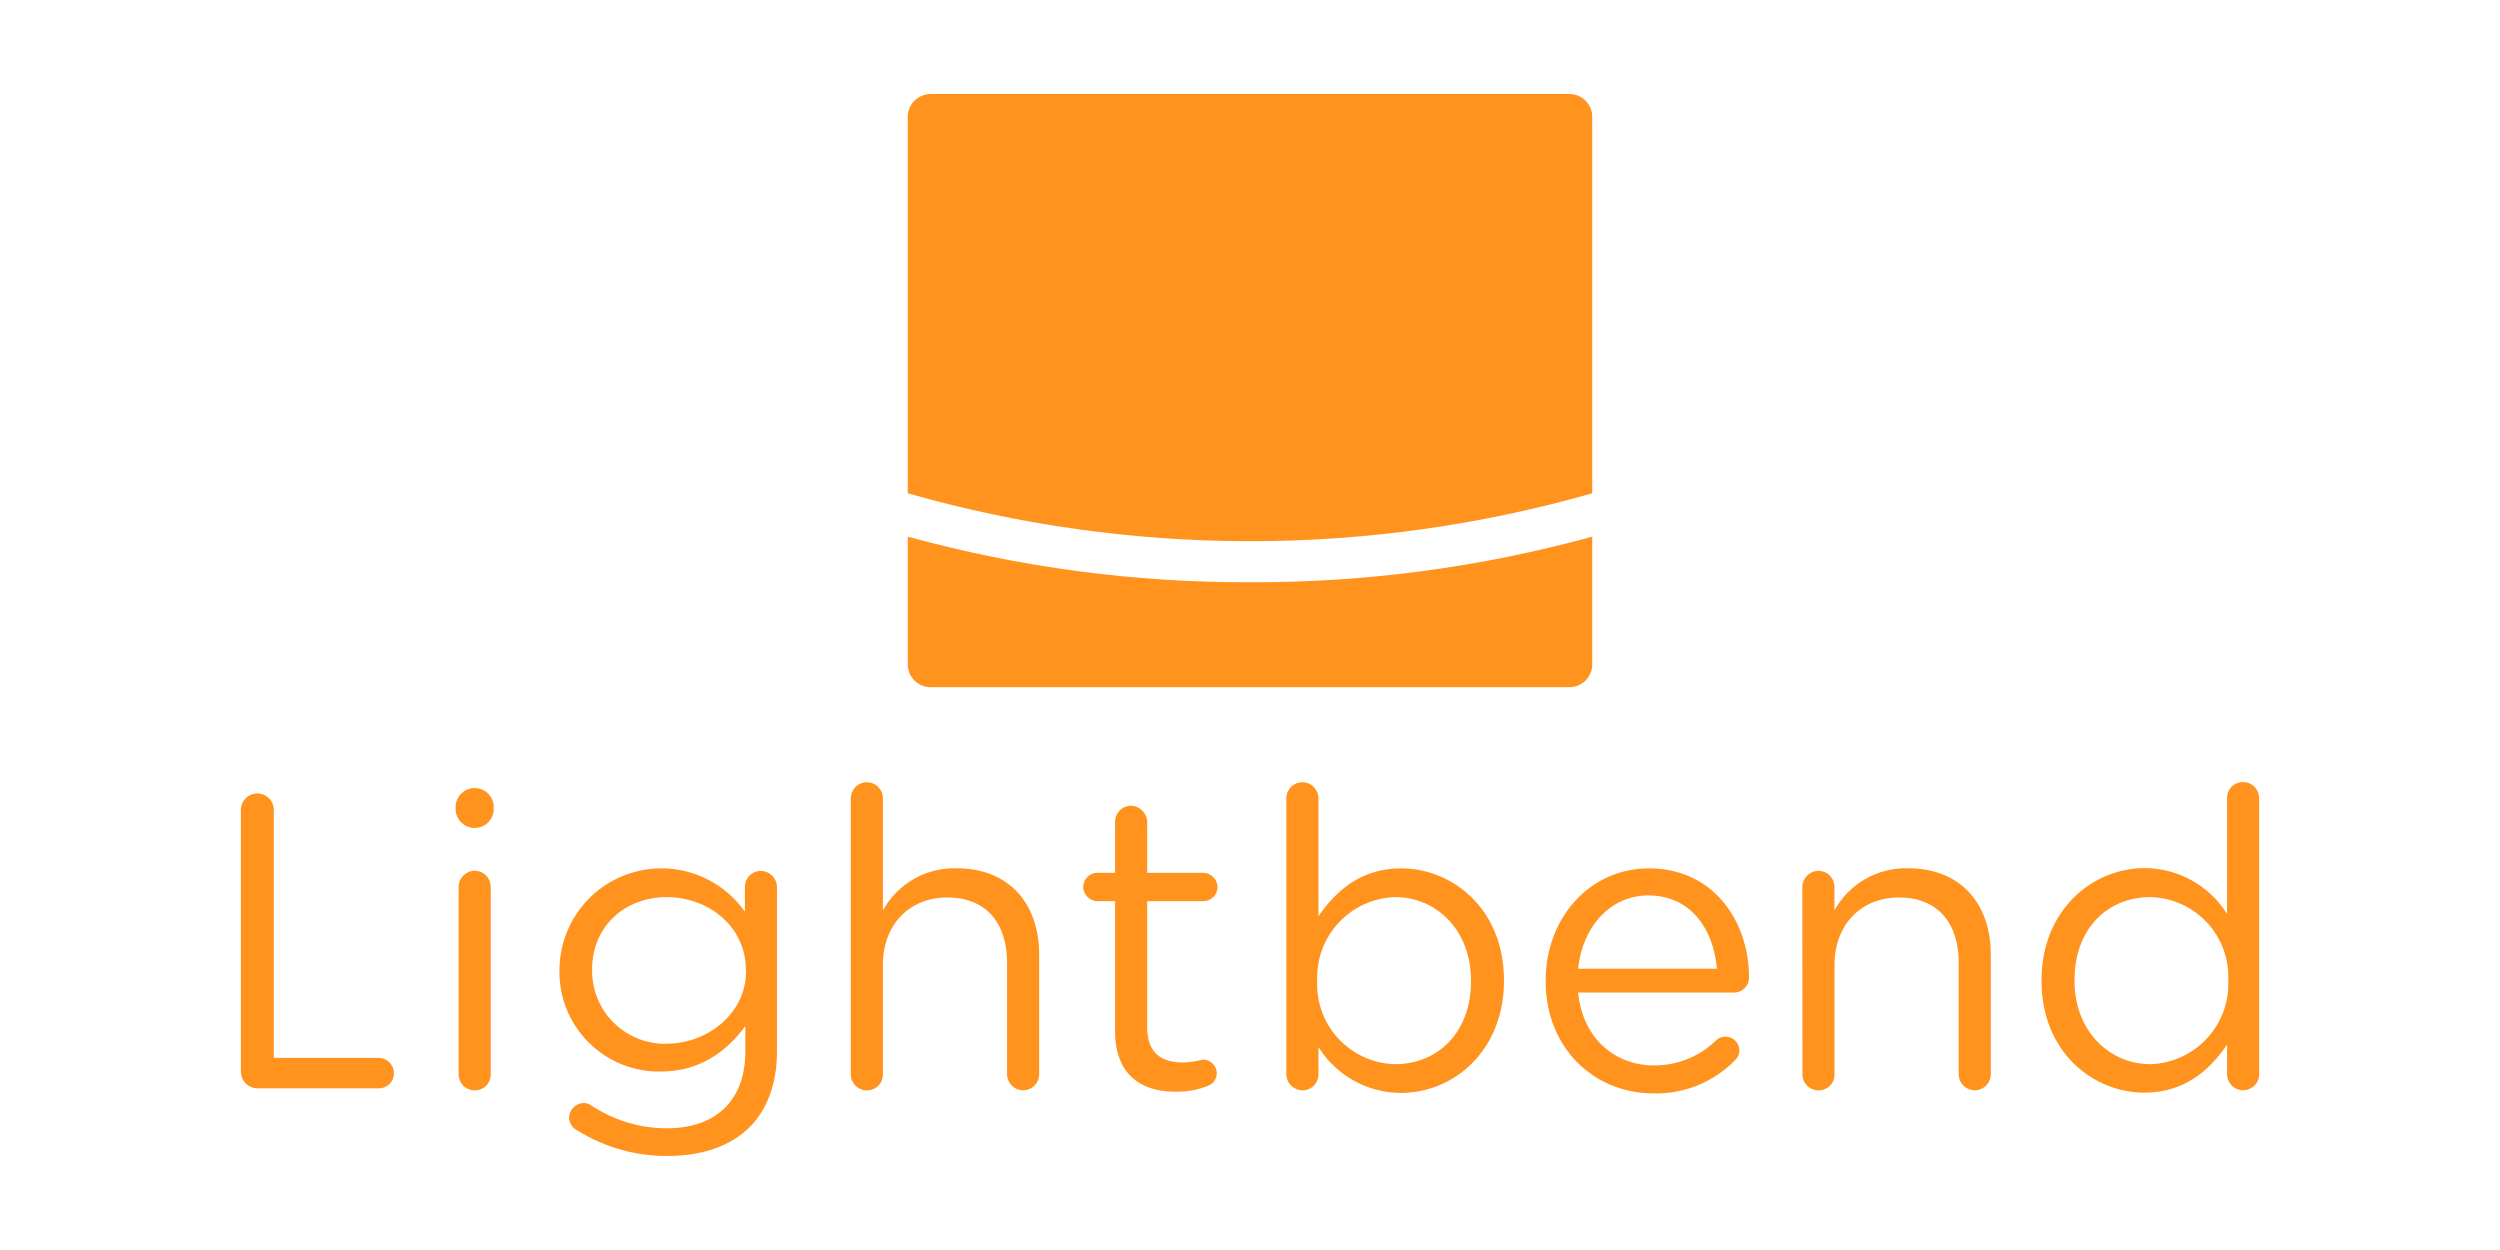
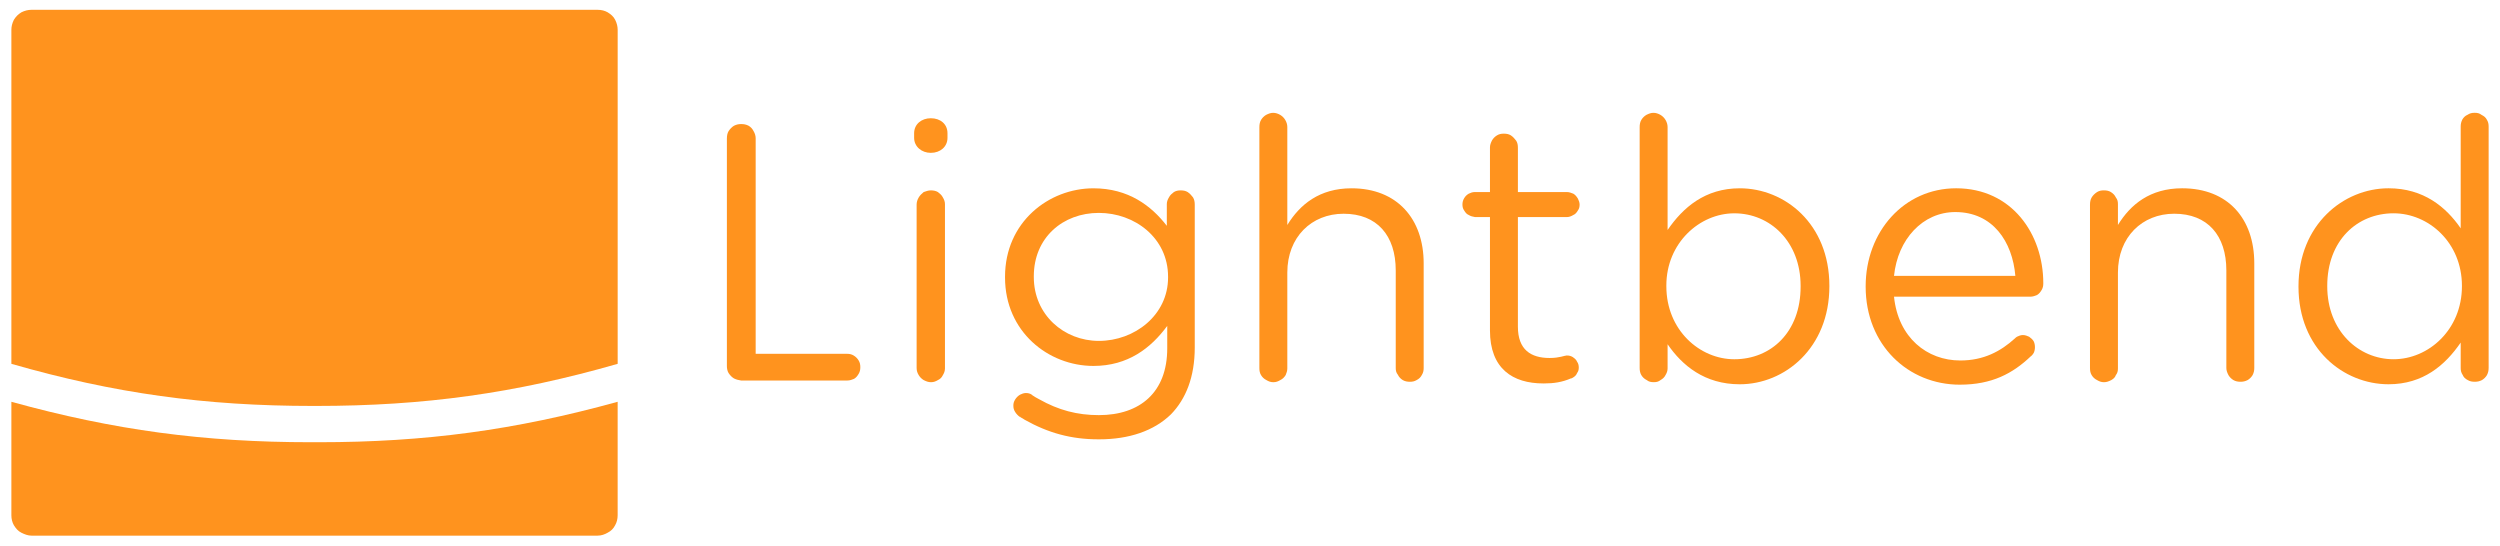
- <svg xmlns="http://www.w3.org/2000/svg" id="Layer_1" data-name="Layer 1" viewBox="0 0 120 60" version="1.1" width="120" height="60">
-   <defs id="defs31" />
-   <g id="g856" transform="translate(1.0796293e-7,0.5510022)">
-     <g transform="matrix(0.4257054,0,0,0.4257054,-44.81403,-7.446942)" id="lightbend">
-       <path style="fill:#ff931e" id="path4" d="m 132.43,107.66 a 1.86,1.86 0 1 1 3.71,0 v 27.82 H 148 a 1.73,1.73 0 0 1 1.69,1.74 1.68,1.68 0 0 1 -1.69,1.69 h -13.74 a 1.88,1.88 0 0 1 -1.83,-1.88 z" />
-       <path style="fill:#ff931e" id="path6" d="m 156.65,107 a 2.15,2.15 0 0 1 4.28,0 v 0.61 a 2.15,2.15 0 0 1 -4.28,0 z m 0.33,9.21 a 1.83,1.83 0 0 1 1.79,-1.83 1.81,1.81 0 0 1 1.83,1.83 v 21.1 a 1.77,1.77 0 0 1 -1.79,1.83 1.81,1.81 0 0 1 -1.83,-1.83 z" />
-       <path style="fill:#ff931e" id="path8" d="m 170.37,143.66 a 1.67,1.67 0 0 1 -0.94,-1.5 1.73,1.73 0 0 1 1.64,-1.6 1.46,1.46 0 0 1 0.8,0.23 15.34,15.34 0 0 0 8.6,2.63 c 5.36,0 8.84,-3 8.84,-8.65 v -2.87 c -2.11,2.82 -5.08,5.12 -9.54,5.12 a 11.23,11.23 0 0 1 -11.42,-11.37 v -0.09 A 11.5,11.5 0 0 1 189.26,119 v -2.77 a 1.79,1.79 0 0 1 1.79,-1.83 1.84,1.84 0 0 1 1.83,1.83 v 18.47 c 0,3.76 -1.13,6.63 -3.1,8.6 -2.16,2.16 -5.4,3.24 -9.26,3.24 a 19,19 0 0 1 -10.15,-2.88 z m 19,-18 v -0.09 c 0,-5 -4.32,-8.22 -8.93,-8.22 -4.61,0 -8.41,3.2 -8.41,8.18 v 0.09 a 8.22,8.22 0 0 0 8.41,8.27 c 4.64,-0.05 8.96,-3.39 8.96,-8.27 z" />
-       <path style="fill:#ff931e" id="path10" d="m 201.2,106.21 a 1.81,1.81 0 1 1 3.62,0 v 12.64 a 9.2,9.2 0 0 1 8.32,-4.75 c 5.87,0 9.3,3.95 9.3,9.73 v 13.49 a 1.81,1.81 0 1 1 -3.62,0 v -12.6 c 0,-4.51 -2.44,-7.33 -6.72,-7.33 -4.28,0 -7.28,3.05 -7.28,7.61 v 12.31 a 1.77,1.77 0 0 1 -1.79,1.83 1.81,1.81 0 0 1 -1.83,-1.83 z" />
-       <path style="fill:#ff931e" id="path12" d="m 231,132.48 v -14.67 h -2 a 1.65,1.65 0 0 1 -1.6,-1.6 1.61,1.61 0 0 1 1.6,-1.6 h 2 v -5.73 a 1.8,1.8 0 0 1 1.79,-1.83 1.87,1.87 0 0 1 1.83,1.83 v 5.73 h 6.3 a 1.66,1.66 0 0 1 1.64,1.6 1.62,1.62 0 0 1 -1.64,1.6 h -6.3 V 132 c 0,3 1.64,4 4.09,4 a 10.24,10.24 0 0 0 2.21,-0.33 1.56,1.56 0 0 1 1.55,1.55 1.51,1.51 0 0 1 -1,1.41 9.14,9.14 0 0 1 -3.57,0.66 c -3.9,0.05 -6.9,-1.88 -6.9,-6.81 z" />
-       <path style="fill:#ff931e" id="path14" d="m 250.31,106.21 a 1.81,1.81 0 1 1 3.62,0 v 13.3 c 2,-2.91 4.84,-5.4 9.31,-5.4 5.83,0 11.61,4.61 11.61,12.59 v 0.09 c 0,7.94 -5.73,12.64 -11.61,12.64 a 11,11 0 0 1 -9.31,-5.17 v 3.05 a 1.8,1.8 0 0 1 -1.79,1.83 1.84,1.84 0 0 1 -1.83,-1.83 z m 20.82,20.63 v -0.09 c 0,-5.73 -3.95,-9.4 -8.55,-9.4 a 9.06,9.06 0 0 0 -8.79,9.35 v 0.09 a 9,9 0 0 0 8.79,9.4 c 4.7,0 8.55,-3.48 8.55,-9.35 z" />
-       <path style="fill:#ff931e" id="path16" d="m 291.67,139.48 c -6.67,0 -12.12,-5.12 -12.12,-12.64 v -0.09 c 0,-7 4.93,-12.64 11.65,-12.64 7.19,0 11.28,5.87 11.28,12.31 a 1.68,1.68 0 0 1 -1.69,1.69 h -17.58 c 0.52,5.26 4.23,8.22 8.55,8.22 a 9.93,9.93 0 0 0 7,-2.82 1.56,1.56 0 0 1 2.63,1.13 1.56,1.56 0 0 1 -0.56,1.17 12.35,12.35 0 0 1 -9.16,3.67 z m 7.19,-14.05 c -0.38,-4.42 -2.91,-8.27 -7.75,-8.27 -4.23,0 -7.43,3.52 -7.9,8.27 z" />
-       <path style="fill:#ff931e" id="path18" d="m 308.49,116.22 a 1.83,1.83 0 0 1 1.79,-1.83 1.81,1.81 0 0 1 1.83,1.83 v 2.63 a 9.2,9.2 0 0 1 8.32,-4.75 c 5.87,0 9.31,3.95 9.31,9.73 v 13.49 a 1.81,1.81 0 1 1 -3.62,0 v -12.6 c 0,-4.51 -2.44,-7.33 -6.72,-7.33 -4.28,0 -7.28,3.05 -7.28,7.61 v 12.31 a 1.77,1.77 0 0 1 -1.79,1.83 1.81,1.81 0 0 1 -1.83,-1.83 z" />
-       <path style="fill:#ff931e" id="path20" d="m 360,137.32 a 1.81,1.81 0 1 1 -3.62,0 V 134 c -2,2.91 -4.84,5.4 -9.31,5.4 -5.83,0 -11.61,-4.61 -11.61,-12.59 v -0.09 c 0,-7.94 5.78,-12.64 11.61,-12.64 a 11,11 0 0 1 9.31,5.17 v -13.04 a 1.77,1.77 0 0 1 1.79,-1.83 1.81,1.81 0 0 1 1.83,1.83 z M 339.18,126.7 v 0.09 c 0,5.73 4,9.4 8.55,9.4 a 9.07,9.07 0 0 0 8.79,-9.4 v -0.09 a 9,9 0 0 0 -8.79,-9.35 c -4.73,-0.01 -8.55,3.47 -8.55,9.35 z" />
-     </g>
-     <g transform="matrix(0.4194469,0,0,0.4194469,26.79449,-34.23287)" id="icon">
-       <path style="fill:#ff931e" id="path23" d="m 40,141.71 v 14.62 a 2.61,2.61 0 0 0 2.61,2.61 h 73.11 a 2.61,2.61 0 0 0 2.61,-2.61 V 141.71 A 145.65,145.65 0 0 1 79.17,146.93 145.65,145.65 0 0 1 40,141.71 Z" />
-       <path style="fill:#ff931e" id="path25" d="M 115.72,91.06 H 42.61 A 2.62,2.62 0 0 0 40,93.67 v 43.08 a 142.61,142.61 0 0 0 78.33,0 V 93.67 a 2.61,2.61 0 0 0 -2.61,-2.61 z" />
+ <svg xmlns="http://www.w3.org/2000/svg" width="220" height="48" id="svg2" version="1.1" class="partner__logo" data-inject-url="https://lunatech.fr/assets/images/img-content/partners/lightbend-logo.svg">
+   <defs id="defs4--inject-12" />
+   <g id="layer1--inject-12" transform="translate(0,-1004.362)">
+     <g id="g4091--inject-12">
+       <g id="g4076--inject-12">
+         <path d="m 1.001,1039.719 0,9.981 c 0,0.33 0.073,0.624 0.22,0.881 0.183,0.294 0.367,0.514 0.66,0.66 0.294,0.147 0.587,0.257 0.881,0.257 l 49.83,0 c 0.33,0 0.624,-0.11 0.881,-0.257 0.294,-0.147 0.514,-0.367 0.66,-0.66 0.147,-0.257 0.22,-0.55 0.22,-0.881 l 0,-9.981 c -9.027,2.495 -16.953,3.559 -26.31,3.559 -0.147,0 -0.257,0 -0.367,0 l 0,0 c -0.11,0 -0.22,0 -0.33,0 -9.394,0 -17.32,-1.064 -26.346,-3.559 z" style="fill:#ff931e;fill-opacity:1;fill-rule:evenodd;stroke:none" id="path3232--inject-12" />
+         <path d="m 52.592,1005.226 -49.83,0 0,0 c -0.294,0 -0.587,0.073 -0.881,0.22 -0.294,0.183 -0.477,0.367 -0.66,0.66 -0.147,0.294 -0.22,0.587 -0.22,0.881 l 0,29.392 0,0 c 9.063,2.605 17.063,3.706 26.53,3.706 0.037,0 0.073,0 0.147,0 0.073,0 0.11,0 0.147,0 9.467,0 17.466,-1.101 26.53,-3.706 l 0,-29.392 0,0 c 0,-0.294 -0.073,-0.587 -0.22,-0.881 -0.147,-0.293 -0.367,-0.477 -0.66,-0.66 -0.257,-0.147 -0.55,-0.22 -0.881,-0.22 z" style="fill:#ff931e;fill-opacity:1;fill-rule:evenodd;stroke:none" id="path3234--inject-12" />
+       </g>
+       <g id="g4080--inject-12">
+         <path d="m 63.968,1016.528 c 0,-0.22 0.037,-0.44 0.147,-0.624 0.147,-0.22 0.294,-0.367 0.477,-0.477 0.22,-0.11 0.404,-0.147 0.624,-0.147 0.257,0 0.44,0.037 0.66,0.147 0.183,0.11 0.33,0.257 0.44,0.477 0.11,0.183 0.183,0.404 0.183,0.624 l 0,18.971 8.073,0 0,0 c 0.183,0 0.367,0.037 0.55,0.147 0.183,0.11 0.33,0.257 0.44,0.44 0.11,0.183 0.147,0.367 0.147,0.587 l 0,0 0,0 c 0,0.22 -0.037,0.404 -0.147,0.587 -0.11,0.183 -0.22,0.33 -0.404,0.44 -0.183,0.073 -0.367,0.147 -0.587,0.147 l 0,0 -9.357,0 c -0.22,-0.037 -0.404,-0.073 -0.624,-0.183 -0.183,-0.11 -0.33,-0.257 -0.477,-0.477 -0.11,-0.183 -0.147,-0.404 -0.147,-0.624 l 0,0 0,-20.035 z" style="fill:#ff931e;fill-opacity:1;fill-rule:evenodd;stroke:none" id="path3236--inject-12" />
+         <path d="m 80.443,1016.088 c 0,-0.807 0.66,-1.321 1.468,-1.321 0.844,0 1.468,0.514 1.468,1.321 l 0,0.404 c 0,0.771 -0.624,1.321 -1.468,1.321 -0.807,0 -1.468,-0.55 -1.468,-1.321 l 0,-0.404 z m 0.22,6.275 0,0 c 0,-0.22 0.073,-0.44 0.183,-0.624 0.11,-0.183 0.257,-0.33 0.44,-0.477 0.22,-0.073 0.404,-0.147 0.624,-0.147 0,0 0,0 0,0 0.22,0 0.44,0.037 0.624,0.147 0.183,0.147 0.33,0.257 0.44,0.477 0.11,0.183 0.183,0.367 0.183,0.587 0,0.037 0,0.037 0,0.037 l 0,14.384 c 0,0 0,0.037 0,0.037 0,0.22 -0.073,0.404 -0.183,0.587 -0.11,0.22 -0.22,0.33 -0.44,0.44 -0.183,0.11 -0.367,0.183 -0.587,0.183 0,0 0,0 -0.037,0 l 0,0 c -0.22,0 -0.404,-0.073 -0.624,-0.183 -0.183,-0.11 -0.33,-0.257 -0.44,-0.44 -0.11,-0.183 -0.183,-0.367 -0.183,-0.624 0,0 0,0 0,0 l 0,-14.384 z" style="fill:#ff931e;fill-opacity:1;fill-rule:evenodd;stroke:none" id="path3238--inject-12" />
+         <path d="m 89.8,1041.076 c 0,-0.037 -0.037,-0.037 -0.073,-0.037 -0.147,-0.11 -0.294,-0.257 -0.404,-0.44 -0.11,-0.183 -0.147,-0.33 -0.147,-0.55 l 0,0 c 0,-0.183 0.037,-0.33 0.147,-0.514 0.11,-0.183 0.257,-0.33 0.44,-0.44 0.147,-0.073 0.33,-0.147 0.514,-0.147 l 0,0 c 0.183,0 0.367,0.037 0.514,0.147 0.037,0 0.037,0 0.037,0.037 0.22,0.147 0.404,0.257 0.624,0.367 1.688,0.954 3.339,1.394 5.247,1.394 l 0,0 c 3.633,0 6.018,-2.018 6.018,-5.871 l 0,-1.981 c -1.431,1.945 -3.449,3.523 -6.495,3.523 -3.963,0 -7.779,-3.009 -7.779,-7.779 l 0,-0.073 c 0,-4.807 3.853,-7.779 7.779,-7.779 3.082,0 5.1,1.541 6.458,3.302 l 0,-1.871 c 0,0 0,0 0,-0.037 0,-0.22 0.073,-0.404 0.183,-0.587 0.11,-0.22 0.257,-0.33 0.44,-0.477 0.183,-0.11 0.367,-0.147 0.587,-0.147 0.257,0 0.44,0.037 0.624,0.147 0.22,0.147 0.33,0.294 0.477,0.477 0.11,0.183 0.147,0.404 0.147,0.624 l 0,12.586 c 0,2.569 -0.771,4.513 -2.092,5.871 -1.504,1.468 -3.706,2.202 -6.311,2.202 -0.037,0 -0.037,0 -0.073,0 -2.385,0 -4.403,-0.55 -6.495,-1.725 -0.11,-0.073 -0.22,-0.147 -0.367,-0.22 z m 12.99,-12.292 0,-0.073 c 0,-3.413 -2.936,-5.614 -6.091,-5.614 -3.156,0 -5.724,2.165 -5.724,5.577 l 0,0.073 c 0,3.302 2.642,5.614 5.724,5.614 3.156,0 6.091,-2.275 6.091,-5.577 z" style="fill:#ff931e;fill-opacity:1;fill-rule:evenodd;stroke:none" id="path3240-5--inject-12" />
+         <path d="m 110.826,1015.538 0,0 c 0,-0.22 0.037,-0.44 0.147,-0.624 0.11,-0.183 0.257,-0.33 0.44,-0.44 0.22,-0.11 0.404,-0.183 0.624,-0.183 0.22,0 0.44,0.073 0.624,0.183 0.183,0.11 0.33,0.257 0.44,0.44 0.11,0.183 0.183,0.404 0.183,0.624 l 0,8.623 c 1.101,-1.798 2.825,-3.229 5.651,-3.229 4,0 6.348,2.679 6.348,6.605 l 0,9.21 c 0,0.22 -0.037,0.404 -0.147,0.587 -0.11,0.22 -0.257,0.367 -0.477,0.477 -0.183,0.11 -0.367,0.147 -0.587,0.147 -0.22,0 -0.44,-0.037 -0.624,-0.147 -0.183,-0.11 -0.33,-0.257 -0.44,-0.477 -0.147,-0.183 -0.183,-0.367 -0.183,-0.587 l 0,-8.586 c 0,-3.082 -1.651,-4.99 -4.587,-4.99 -2.825,0 -4.954,2.055 -4.954,5.174 l 0,8.403 c 0,0 0,0.037 0,0.037 0,0.22 -0.073,0.404 -0.147,0.587 -0.147,0.22 -0.257,0.33 -0.477,0.44 -0.183,0.11 -0.367,0.183 -0.587,0.183 l 0,0 -0.037,0 c -0.22,0 -0.404,-0.073 -0.587,-0.183 -0.22,-0.11 -0.367,-0.257 -0.477,-0.44 -0.11,-0.183 -0.147,-0.367 -0.147,-0.624 0,0 0,0 0,0 l 0,-21.209 z" style="fill:#ff931e;fill-opacity:1;fill-rule:evenodd;stroke:none" id="path3242--inject-12" />
+         <path d="m 131.117,1033.444 0,-9.981 -1.321,0 0,0 c -0.22,-0.037 -0.367,-0.073 -0.55,-0.183 -0.183,-0.073 -0.294,-0.22 -0.404,-0.404 -0.11,-0.147 -0.147,-0.33 -0.147,-0.514 l 0,0 c 0,-0.183 0.037,-0.367 0.147,-0.55 0.11,-0.183 0.22,-0.293 0.404,-0.404 0.147,-0.073 0.33,-0.147 0.55,-0.147 l 1.321,0 0,-3.889 0,0 c 0,-0.037 0,-0.037 0,-0.037 0,-0.22 0.073,-0.404 0.183,-0.624 0.11,-0.183 0.257,-0.33 0.44,-0.44 0.183,-0.11 0.367,-0.147 0.587,-0.147 l 0,0 c 0.257,0 0.44,0.037 0.624,0.147 0.22,0.147 0.33,0.294 0.477,0.477 0.11,0.183 0.147,0.367 0.147,0.624 l 0,3.889 4.293,0 c 0.22,0 0.404,0.073 0.587,0.147 0.183,0.11 0.294,0.257 0.404,0.44 0.073,0.147 0.147,0.33 0.147,0.514 0,0.183 -0.037,0.367 -0.147,0.514 -0.11,0.183 -0.22,0.33 -0.404,0.404 -0.183,0.11 -0.367,0.183 -0.55,0.183 l -0.037,0 -4.293,0 0,9.65 c 0,2.018 1.138,2.752 2.789,2.752 0.881,0 1.321,-0.22 1.504,-0.22 0.22,0 0.367,0.037 0.55,0.147 0.147,0.11 0.294,0.22 0.367,0.404 0.11,0.147 0.147,0.33 0.147,0.514 0,0.183 -0.037,0.33 -0.147,0.477 -0.073,0.183 -0.183,0.293 -0.367,0.404 -0.073,0.037 -0.11,0.073 -0.183,0.073 l 0,0 c -0.771,0.33 -1.504,0.44 -2.348,0.44 0,0 -0.073,0 -0.073,0 -2.679,0 -4.697,-1.284 -4.697,-4.66 z" style="fill:#ff931e;fill-opacity:1;fill-rule:evenodd;stroke:none" id="path3244--inject-12" />
+         <path d="m 144.29,1015.538 c 0,-0.22 0.037,-0.44 0.147,-0.624 0.11,-0.183 0.257,-0.33 0.44,-0.44 0.22,-0.11 0.404,-0.183 0.624,-0.183 0.22,0 0.44,0.073 0.624,0.183 0.183,0.11 0.33,0.257 0.44,0.44 0.11,0.183 0.183,0.404 0.183,0.624 l 0,9.063 c 1.358,-1.982 3.302,-3.669 6.348,-3.669 3.963,0 7.889,3.119 7.889,8.586 l 0,0.037 c 0,5.431 -3.926,8.623 -7.889,8.623 -3.082,0 -5.064,-1.651 -6.348,-3.523 l 0,2.091 c 0,0 0,0.037 0,0.037 0,0.22 -0.073,0.404 -0.183,0.587 -0.11,0.22 -0.257,0.33 -0.44,0.44 -0.183,0.147 -0.367,0.183 -0.587,0.183 -0.257,0 -0.44,-0.037 -0.624,-0.183 -0.22,-0.11 -0.367,-0.257 -0.477,-0.44 -0.11,-0.183 -0.147,-0.404 -0.147,-0.624 l 0,-21.209 z m 14.164,14.054 0,-0.073 c 0,-3.889 -2.679,-6.385 -5.834,-6.385 -3.046,0 -5.981,2.605 -5.981,6.348 l 0,0.073 c 0,3.853 2.936,6.421 5.981,6.421 3.229,0 5.834,-2.385 5.834,-6.385 z" style="fill:#ff931e;fill-opacity:1;fill-rule:evenodd;stroke:none" id="path3246--inject-12" />
+         <path d="m 172.471,1038.214 c -4.55,0 -8.293,-3.486 -8.293,-8.623 l 0,-0.037 c 0,-4.807 3.376,-8.623 7.963,-8.623 4.88,0 7.669,4 7.669,8.366 l 0,0 0,0 c 0,0.22 -0.037,0.404 -0.147,0.587 -0.11,0.183 -0.22,0.33 -0.404,0.44 -0.183,0.073 -0.367,0.147 -0.587,0.147 l 0,0 -11.999,0 c 0.367,3.596 2.899,5.614 5.834,5.614 2.055,0 3.559,-0.807 4.807,-1.945 0.037,-0.037 0.11,-0.11 0.183,-0.147 0.147,-0.073 0.33,-0.147 0.514,-0.147 0.22,0 0.367,0.073 0.55,0.147 0.147,0.11 0.294,0.22 0.404,0.404 0.073,0.147 0.11,0.33 0.11,0.514 l 0,0 c 0,0.183 -0.037,0.367 -0.11,0.514 -0.073,0.11 -0.147,0.22 -0.257,0.293 -1.578,1.504 -3.413,2.495 -6.238,2.495 z m 4.88,-9.577 c -0.257,-3.009 -1.981,-5.614 -5.284,-5.614 -2.862,0 -5.064,2.385 -5.394,5.614 l 10.678,0 0,0 z" style="fill:#ff931e;fill-opacity:1;fill-rule:evenodd;stroke:none" id="path3248--inject-12" />
+         <path d="m 183.92,1022.362 0,0 0,0 c 0,-0.22 0.037,-0.44 0.147,-0.624 0.11,-0.183 0.257,-0.33 0.477,-0.477 0.183,-0.11 0.367,-0.147 0.587,-0.147 l 0,0 c 0,0 0,0 0,0 0.257,0 0.44,0.037 0.624,0.147 0.22,0.147 0.33,0.257 0.44,0.477 0.147,0.183 0.183,0.367 0.183,0.587 0,0.037 0,0.037 0,0.037 l 0,1.798 c 1.101,-1.798 2.825,-3.229 5.651,-3.229 4.036,0 6.348,2.679 6.348,6.605 l 0,9.21 0,0 c 0,0.22 -0.037,0.404 -0.147,0.624 -0.11,0.183 -0.257,0.33 -0.44,0.44 -0.22,0.11 -0.404,0.147 -0.624,0.147 -0.22,0 -0.44,-0.037 -0.624,-0.147 -0.183,-0.11 -0.33,-0.257 -0.44,-0.44 -0.11,-0.22 -0.183,-0.404 -0.183,-0.624 l 0,0 0,-8.586 c 0,-3.082 -1.651,-4.99 -4.587,-4.99 -2.825,0 -4.954,2.055 -4.954,5.174 l 0,8.403 c 0,0 0,0.037 0,0.037 0,0.22 -0.037,0.404 -0.183,0.587 -0.073,0.22 -0.22,0.33 -0.404,0.44 -0.22,0.11 -0.404,0.183 -0.624,0.183 l 0,0 c 0,0 0,0 -0.037,0 -0.22,0 -0.404,-0.073 -0.587,-0.183 -0.22,-0.11 -0.367,-0.257 -0.477,-0.44 -0.11,-0.183 -0.147,-0.367 -0.147,-0.624 0,0 0,0 0,0 l 0,-14.384 z" style="fill:#ff931e;fill-opacity:1;fill-rule:evenodd;stroke:none" id="path3250--inject-12" />
+         <path d="m 218.999,1036.746 0,0 0,0 c 0,0.22 -0.037,0.404 -0.147,0.624 -0.11,0.183 -0.257,0.33 -0.44,0.44 -0.22,0.11 -0.404,0.147 -0.624,0.147 -0.257,0 -0.44,-0.037 -0.624,-0.147 -0.22,-0.11 -0.367,-0.257 -0.44,-0.44 -0.147,-0.22 -0.183,-0.404 -0.183,-0.624 l 0,0 0,-2.238 c -1.358,1.982 -3.302,3.669 -6.348,3.669 -3.963,0 -7.926,-3.119 -7.926,-8.586 l 0,-0.037 c 0,-5.431 3.963,-8.623 7.926,-8.623 3.082,0 5.064,1.651 6.348,3.523 l 0,-8.917 c 0,-0.037 0,-0.037 0,-0.037 0,-0.22 0.037,-0.404 0.147,-0.624 0.11,-0.183 0.257,-0.33 0.44,-0.404 0.22,-0.147 0.404,-0.183 0.624,-0.183 0,0 0,0 0,0 l 0.037,0 c 0.22,0 0.404,0.037 0.587,0.183 0.22,0.11 0.367,0.22 0.477,0.44 0.11,0.183 0.147,0.367 0.147,0.587 0,0.037 0,0.037 0,0.037 l 0,21.209 0,0 z m -14.201,-7.229 0,0.037 c 0,3.926 2.752,6.421 5.834,6.421 3.082,0 6.018,-2.605 6.018,-6.421 l 0,-0.037 c 0,-3.816 -2.936,-6.385 -6.018,-6.385 -3.192,0 -5.834,2.385 -5.834,6.385 z" style="fill:#ff931e;fill-opacity:1;fill-rule:evenodd;stroke:none" id="path3252--inject-12" />
+       </g>
    </g>
  </g>
</svg>
